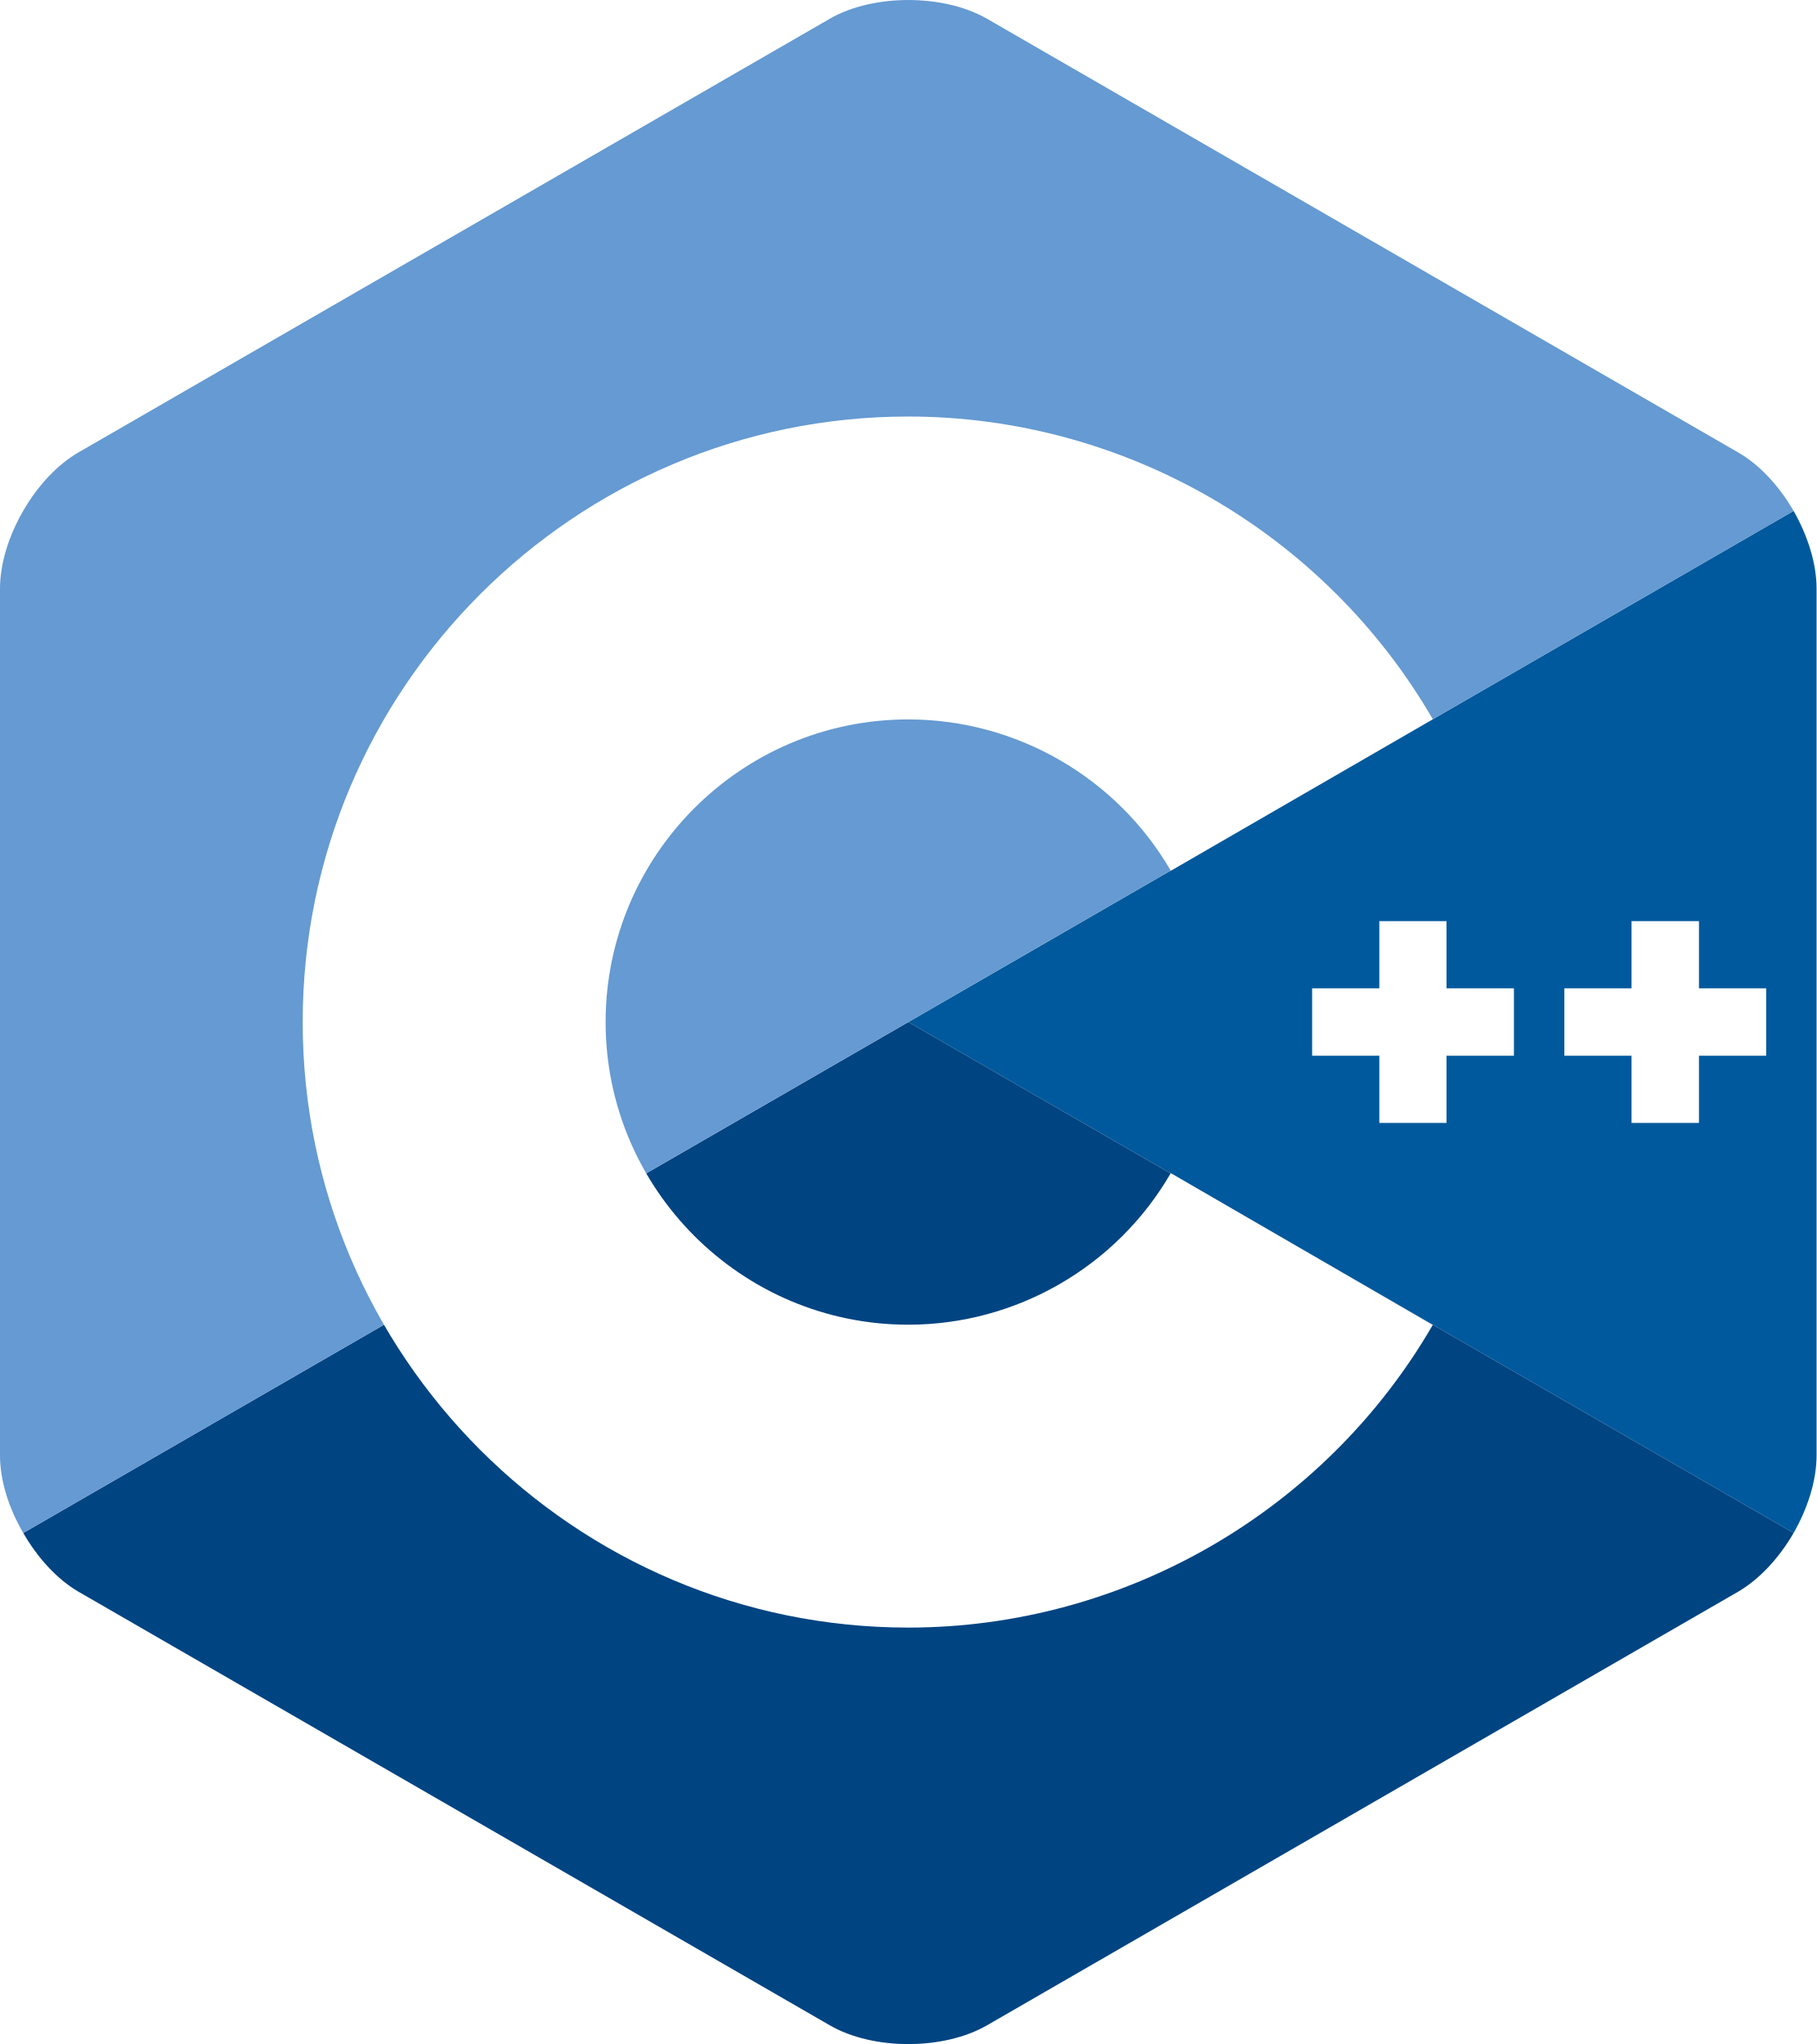
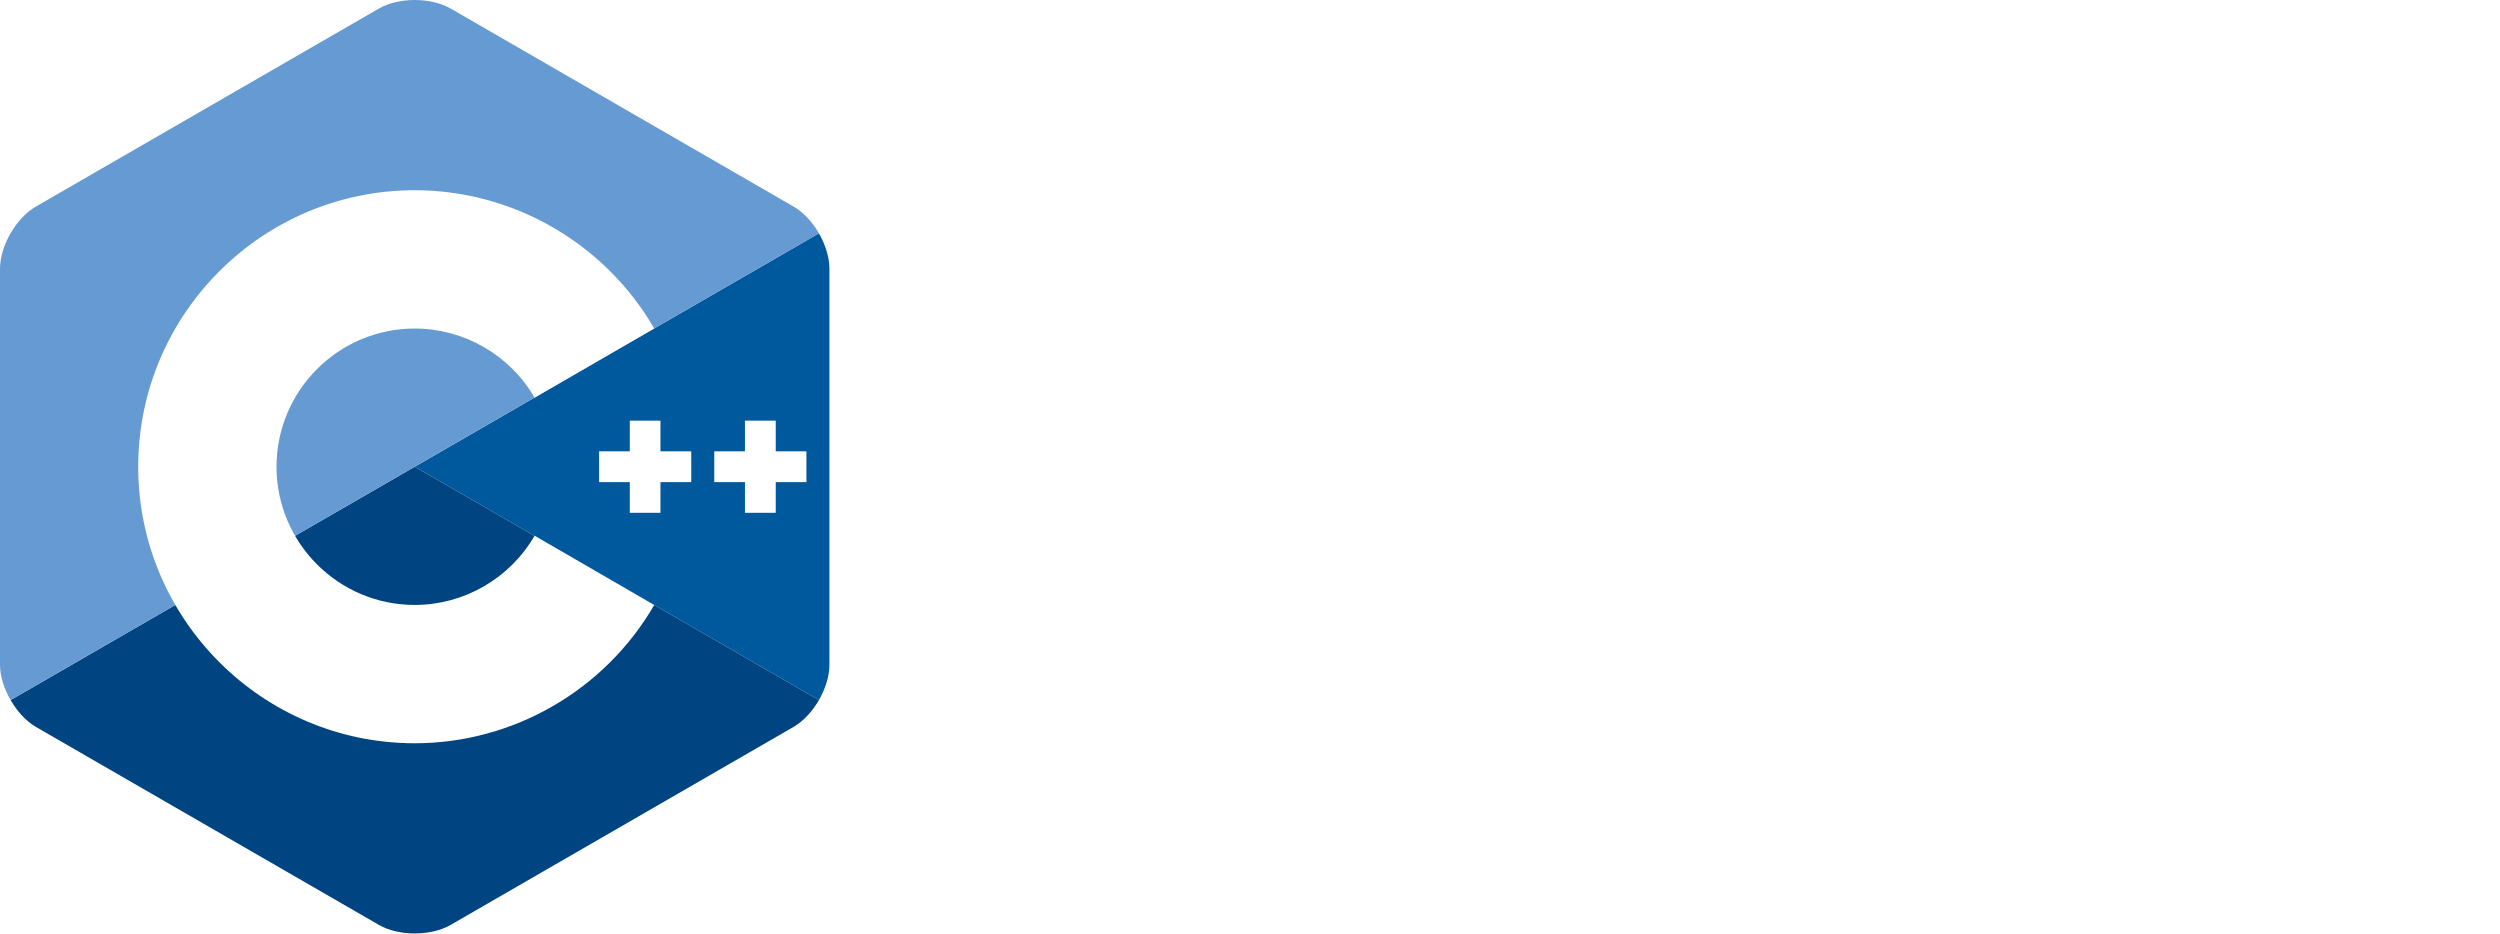
- <svg xmlns="http://www.w3.org/2000/svg" width="30.524" height="34.35" viewBox="0 0 30.524 34.35" version="1.1">
+ <svg xmlns="http://www.w3.org/2000/svg" width="92" height="34.35" viewBox="0 0 92 34.35" version="1.1">
  <g id="surface1">
    <path style=" stroke:none;fill-rule:nonzero;fill:rgb(0%,34.902%,61.176%);fill-opacity:1;" d="M 30.137 25.762 C 30.375 25.348 30.523 24.879 30.523 24.461 L 30.523 9.891 C 30.523 9.469 30.375 9.004 30.137 8.586 L 15.262 17.176 Z M 30.137 25.762 " />
    <path style=" stroke:none;fill-rule:nonzero;fill:rgb(0%,26.667%,50.98%);fill-opacity:1;" d="M 16.586 34.035 L 29.203 26.75 C 29.566 26.539 29.898 26.176 30.137 25.762 L 15.262 17.176 L 0.391 25.762 C 0.629 26.176 0.957 26.539 1.32 26.75 L 13.941 34.035 C 14.668 34.457 15.855 34.457 16.586 34.035 Z M 16.586 34.035 " />
    <path style=" stroke:none;fill-rule:nonzero;fill:rgb(39.608%,60.392%,82.353%);fill-opacity:1;" d="M 30.137 8.586 C 29.898 8.172 29.566 7.809 29.203 7.602 L 16.586 0.316 C 15.855 -0.105 14.668 -0.105 13.941 0.316 L 1.32 7.602 C 0.594 8.02 0 9.051 0 9.891 L 0 24.461 C 0 24.879 0.148 25.348 0.391 25.762 Z M 30.137 8.586 " />
    <path style=" stroke:none;fill-rule:nonzero;fill:rgb(100%,100%,100%);fill-opacity:1;" d="M 15.262 27.352 C 9.652 27.352 5.086 22.785 5.086 17.176 C 5.086 11.566 9.652 7 15.262 7 C 18.883 7 22.258 8.949 24.074 12.086 L 19.672 14.633 C 18.762 13.062 17.074 12.09 15.262 12.09 C 12.457 12.09 10.176 14.371 10.176 17.176 C 10.176 19.98 12.457 22.262 15.262 22.262 C 17.074 22.262 18.762 21.289 19.672 19.715 L 24.074 22.266 C 22.258 25.402 18.883 27.352 15.262 27.352 Z M 15.262 27.352 " />
    <path style=" stroke:none;fill-rule:nonzero;fill:rgb(100%,100%,100%);fill-opacity:1;" d="M 25.438 16.609 L 24.305 16.609 L 24.305 15.48 L 23.176 15.48 L 23.176 16.609 L 22.047 16.609 L 22.047 17.742 L 23.176 17.742 L 23.176 18.871 L 24.305 18.871 L 24.305 17.742 L 25.438 17.742 Z M 25.438 16.609 " />
    <path style=" stroke:none;fill-rule:nonzero;fill:rgb(100%,100%,100%);fill-opacity:1;" d="M 29.676 16.609 L 28.547 16.609 L 28.547 15.48 L 27.414 15.48 L 27.414 16.609 L 26.285 16.609 L 26.285 17.742 L 27.414 17.742 L 27.414 18.871 L 28.547 18.871 L 28.547 17.742 L 29.676 17.742 Z M 29.676 16.609 " />
  </g>
</svg>
